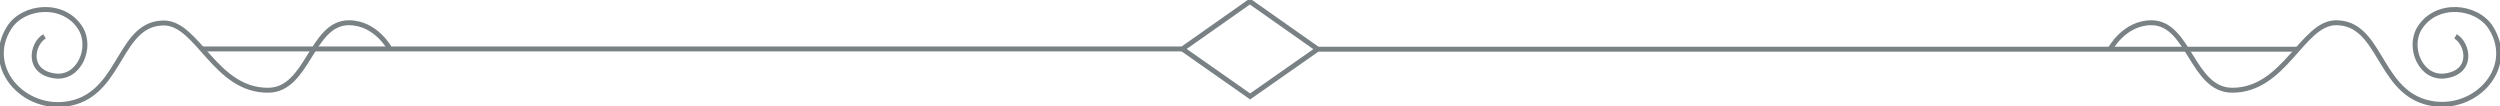
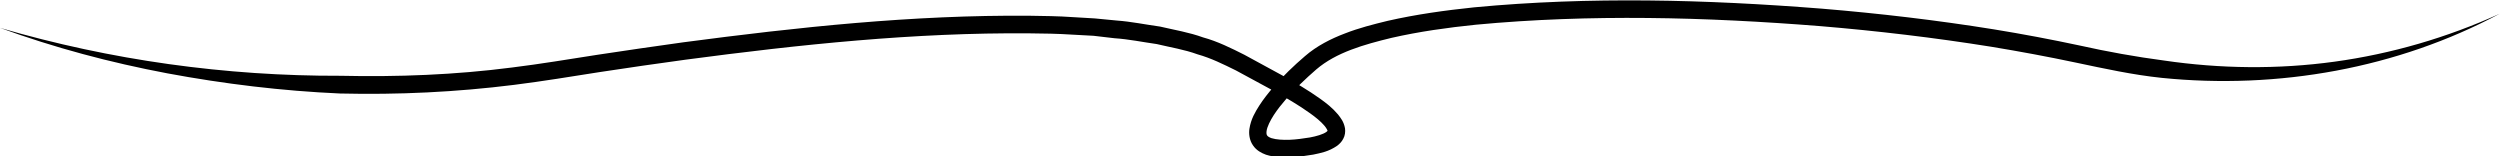
- <svg xmlns="http://www.w3.org/2000/svg" x="0px" y="0px" viewBox="0 0 1011.3 42.8">
-   <polyline fill="none" stroke="#798184" stroke-width="2" stroke-miterlimit="10" points="929.7,19.9 533,19.9 505.7,39 478.3,19.8 " />
-   <polyline fill="none" stroke="#798184" stroke-width="2" stroke-miterlimit="10" points="532.9,19.8 505.6,0.6 478.3,19.8 81.6,19.8 " />
-   <path fill="none" stroke="#798184" stroke-width="2" stroke-miterlimit="10" d="M157.8,19.9c0,0-5.6-10.7-16.7-10.7c-15.3,0-16.4,27.3-32.7,27.3  C87,36.6,80,9.3,66.3,9.3c-17.7,0-17.1,26.4-35.9,32C11.3,46.9-7,28.1,3.7,11.2c5.8-9.1,22.2-10.6,28.9,0.3  c4.8,7.9-0.7,20.6-10.5,19.2c-11.5-1.6-9.2-13-4.1-16" />
-   <path fill="none" stroke="#798184" stroke-width="2" stroke-miterlimit="10" d="M853.6,19.9c0,0,5.6-10.7,16.7-10.7c15.3,0,16.4,27.3,32.7,27.3  c21.3,0,28.3-27.3,42-27.3c17.7,0,17.1,26.4,35.9,32c19.1,5.6,37.4-13.1,26.7-30c-5.8-9.1-22.2-10.6-28.9,0.3  c-4.8,7.9,0.7,20.6,10.5,19.2c11.5-1.6,9.2-13,4.1-16" />
+ <svg xmlns="http://www.w3.org/2000/svg" version="1.1" x="0px" y="0px" viewBox="0 0 214.44 13.32" style="enable-background:new 0 0 214.44 13.32;" xml:space="preserve">
+   <g>
+     <path class="st0" d="M0,2.39C9.51,5.17,19.37,6.53,29.21,6.5c4.92,0.11,9.83-0.08,14.71-0.71c2.44-0.3,4.87-0.71,7.32-1.09   c2.45-0.37,4.9-0.73,7.36-1.07c9.83-1.3,19.72-2.36,29.7-2.28c1.25,0.02,2.49,0.03,3.74,0.12l1.87,0.11l1.87,0.18   c1.25,0.09,2.49,0.35,3.73,0.52c1.23,0.29,2.48,0.49,3.69,0.93c1.22,0.33,2.43,0.93,3.54,1.49l3.27,1.78   c1.09,0.61,2.18,1.24,3.23,1.99c0.53,0.38,1.05,0.78,1.53,1.35c0.23,0.3,0.5,0.62,0.6,1.19c0.04,0.28,0,0.63-0.15,0.89   c-0.14,0.28-0.34,0.46-0.52,0.6c-0.74,0.51-1.4,0.62-2.05,0.76c-0.65,0.11-1.28,0.2-1.95,0.23c-0.67,0.02-1.35,0.02-2.11-0.22   c-0.38-0.14-0.82-0.36-1.12-0.81c-0.31-0.45-0.36-1-0.3-1.41c0.13-0.84,0.49-1.43,0.85-2c0.36-0.56,0.77-1.07,1.19-1.56   c0.85-0.97,1.76-1.85,2.72-2.67c1.01-0.88,2.24-1.5,3.43-1.95c1.2-0.47,2.43-0.78,3.66-1.08c2.46-0.56,4.94-0.9,7.42-1.16   c9.94-0.94,19.9-0.67,29.8,0.11c4.95,0.41,9.89,0.99,14.8,1.78c2.45,0.4,4.9,0.86,7.33,1.38c2.42,0.54,4.82,0.97,7.24,1.29   c4.83,0.71,9.78,0.77,14.64,0.1c4.87-0.67,9.65-2.06,14.16-4.11c-8.75,4.68-19.01,6.51-28.98,5.5c-2.49-0.26-4.95-0.8-7.37-1.31   c-2.41-0.51-4.83-0.96-7.26-1.36c-4.87-0.78-9.77-1.36-14.68-1.77c-9.82-0.78-19.74-1.04-29.53-0.12   c-2.44,0.25-4.87,0.59-7.24,1.13c-2.34,0.57-4.74,1.24-6.45,2.71c-0.91,0.79-1.79,1.63-2.57,2.52c-0.39,0.45-0.76,0.91-1.07,1.39   c-0.3,0.47-0.57,0.99-0.62,1.38c-0.02,0.2,0,0.3,0.05,0.37c0.04,0.07,0.17,0.16,0.37,0.23c0.42,0.13,1,0.16,1.56,0.14   c0.57-0.02,1.17-0.11,1.74-0.2c0.55-0.1,1.14-0.27,1.42-0.48c0.13-0.12,0.08-0.07,0.09-0.09c0-0.05-0.11-0.25-0.26-0.43   c-0.32-0.38-0.78-0.75-1.26-1.09c-0.96-0.69-2.02-1.3-3.09-1.9l-3.25-1.76c-1.1-0.54-2.12-1.05-3.29-1.38   c-1.12-0.41-2.33-0.6-3.5-0.88c-1.21-0.17-2.4-0.42-3.62-0.5L93.8,3.07l-1.84-0.1c-1.22-0.08-2.45-0.1-3.68-0.11   C78.44,2.78,68.59,3.82,58.8,5.12c-2.45,0.33-4.89,0.69-7.34,1.06c-2.43,0.38-4.89,0.79-7.37,1.1c-4.95,0.62-9.95,0.86-14.93,0.74   C24.19,7.8,19.24,7.2,14.35,6.29C9.47,5.37,4.65,4.09,0,2.39z" />
+   </g>
</svg>
